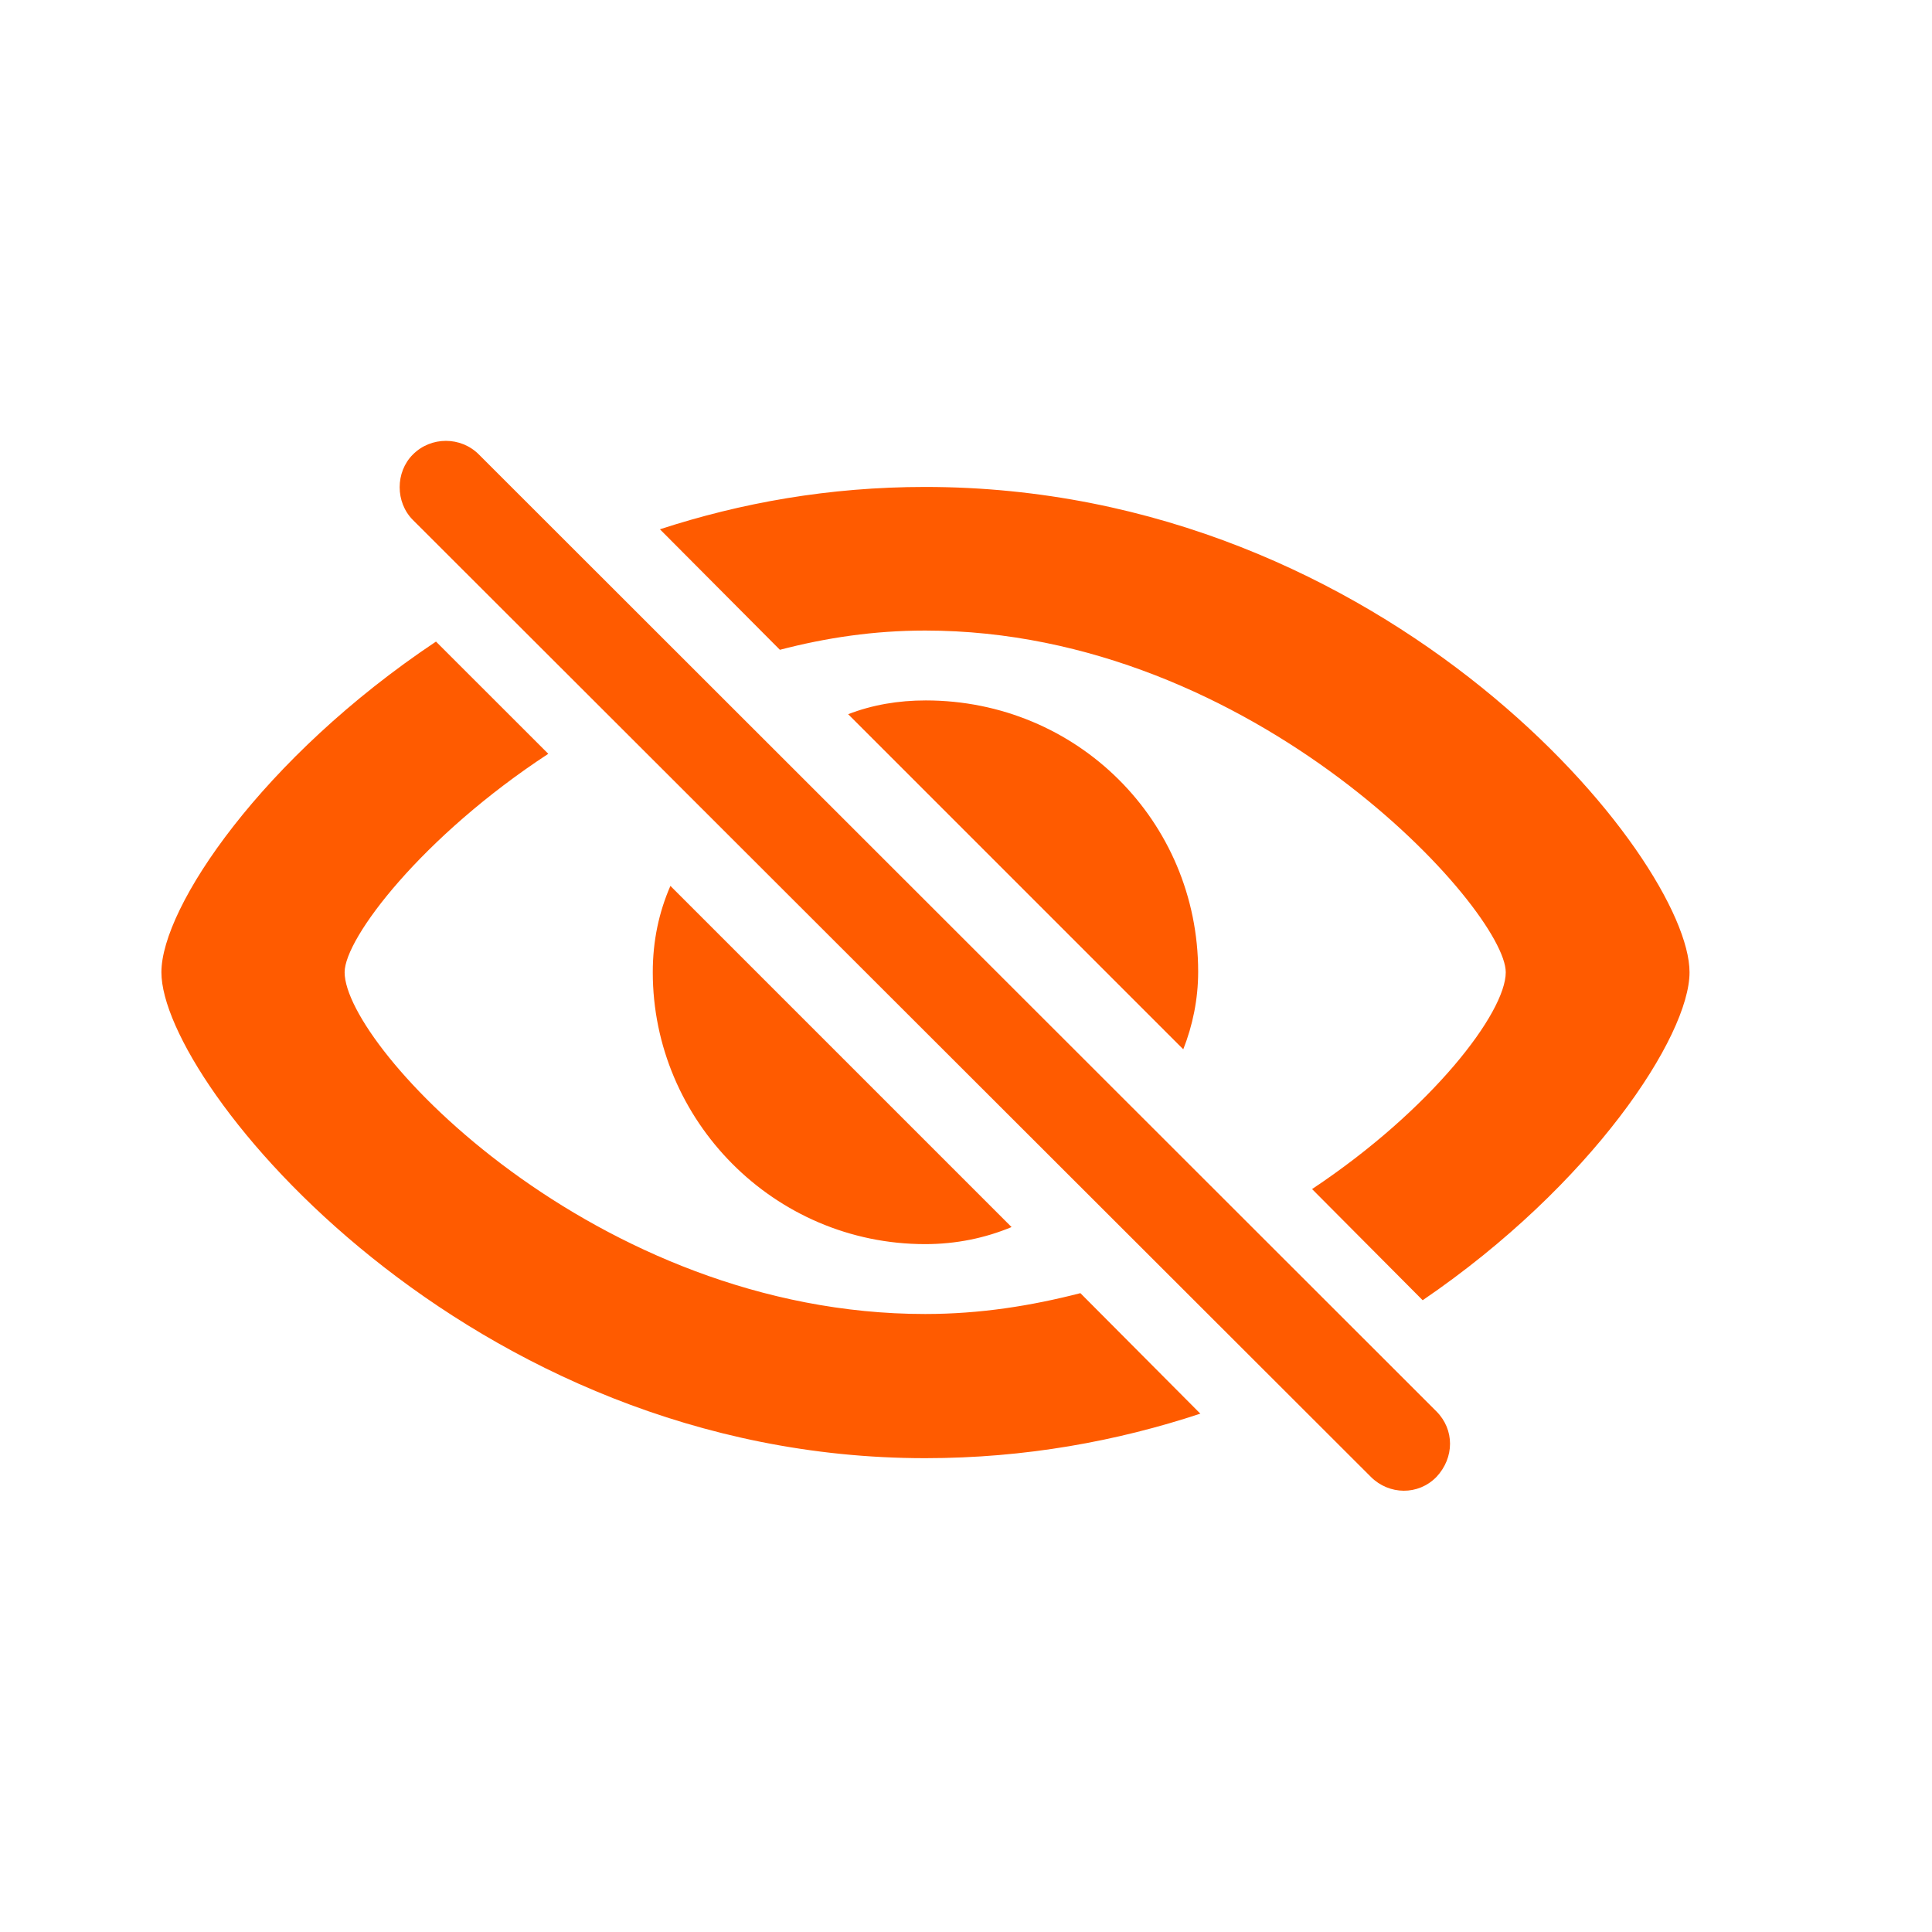
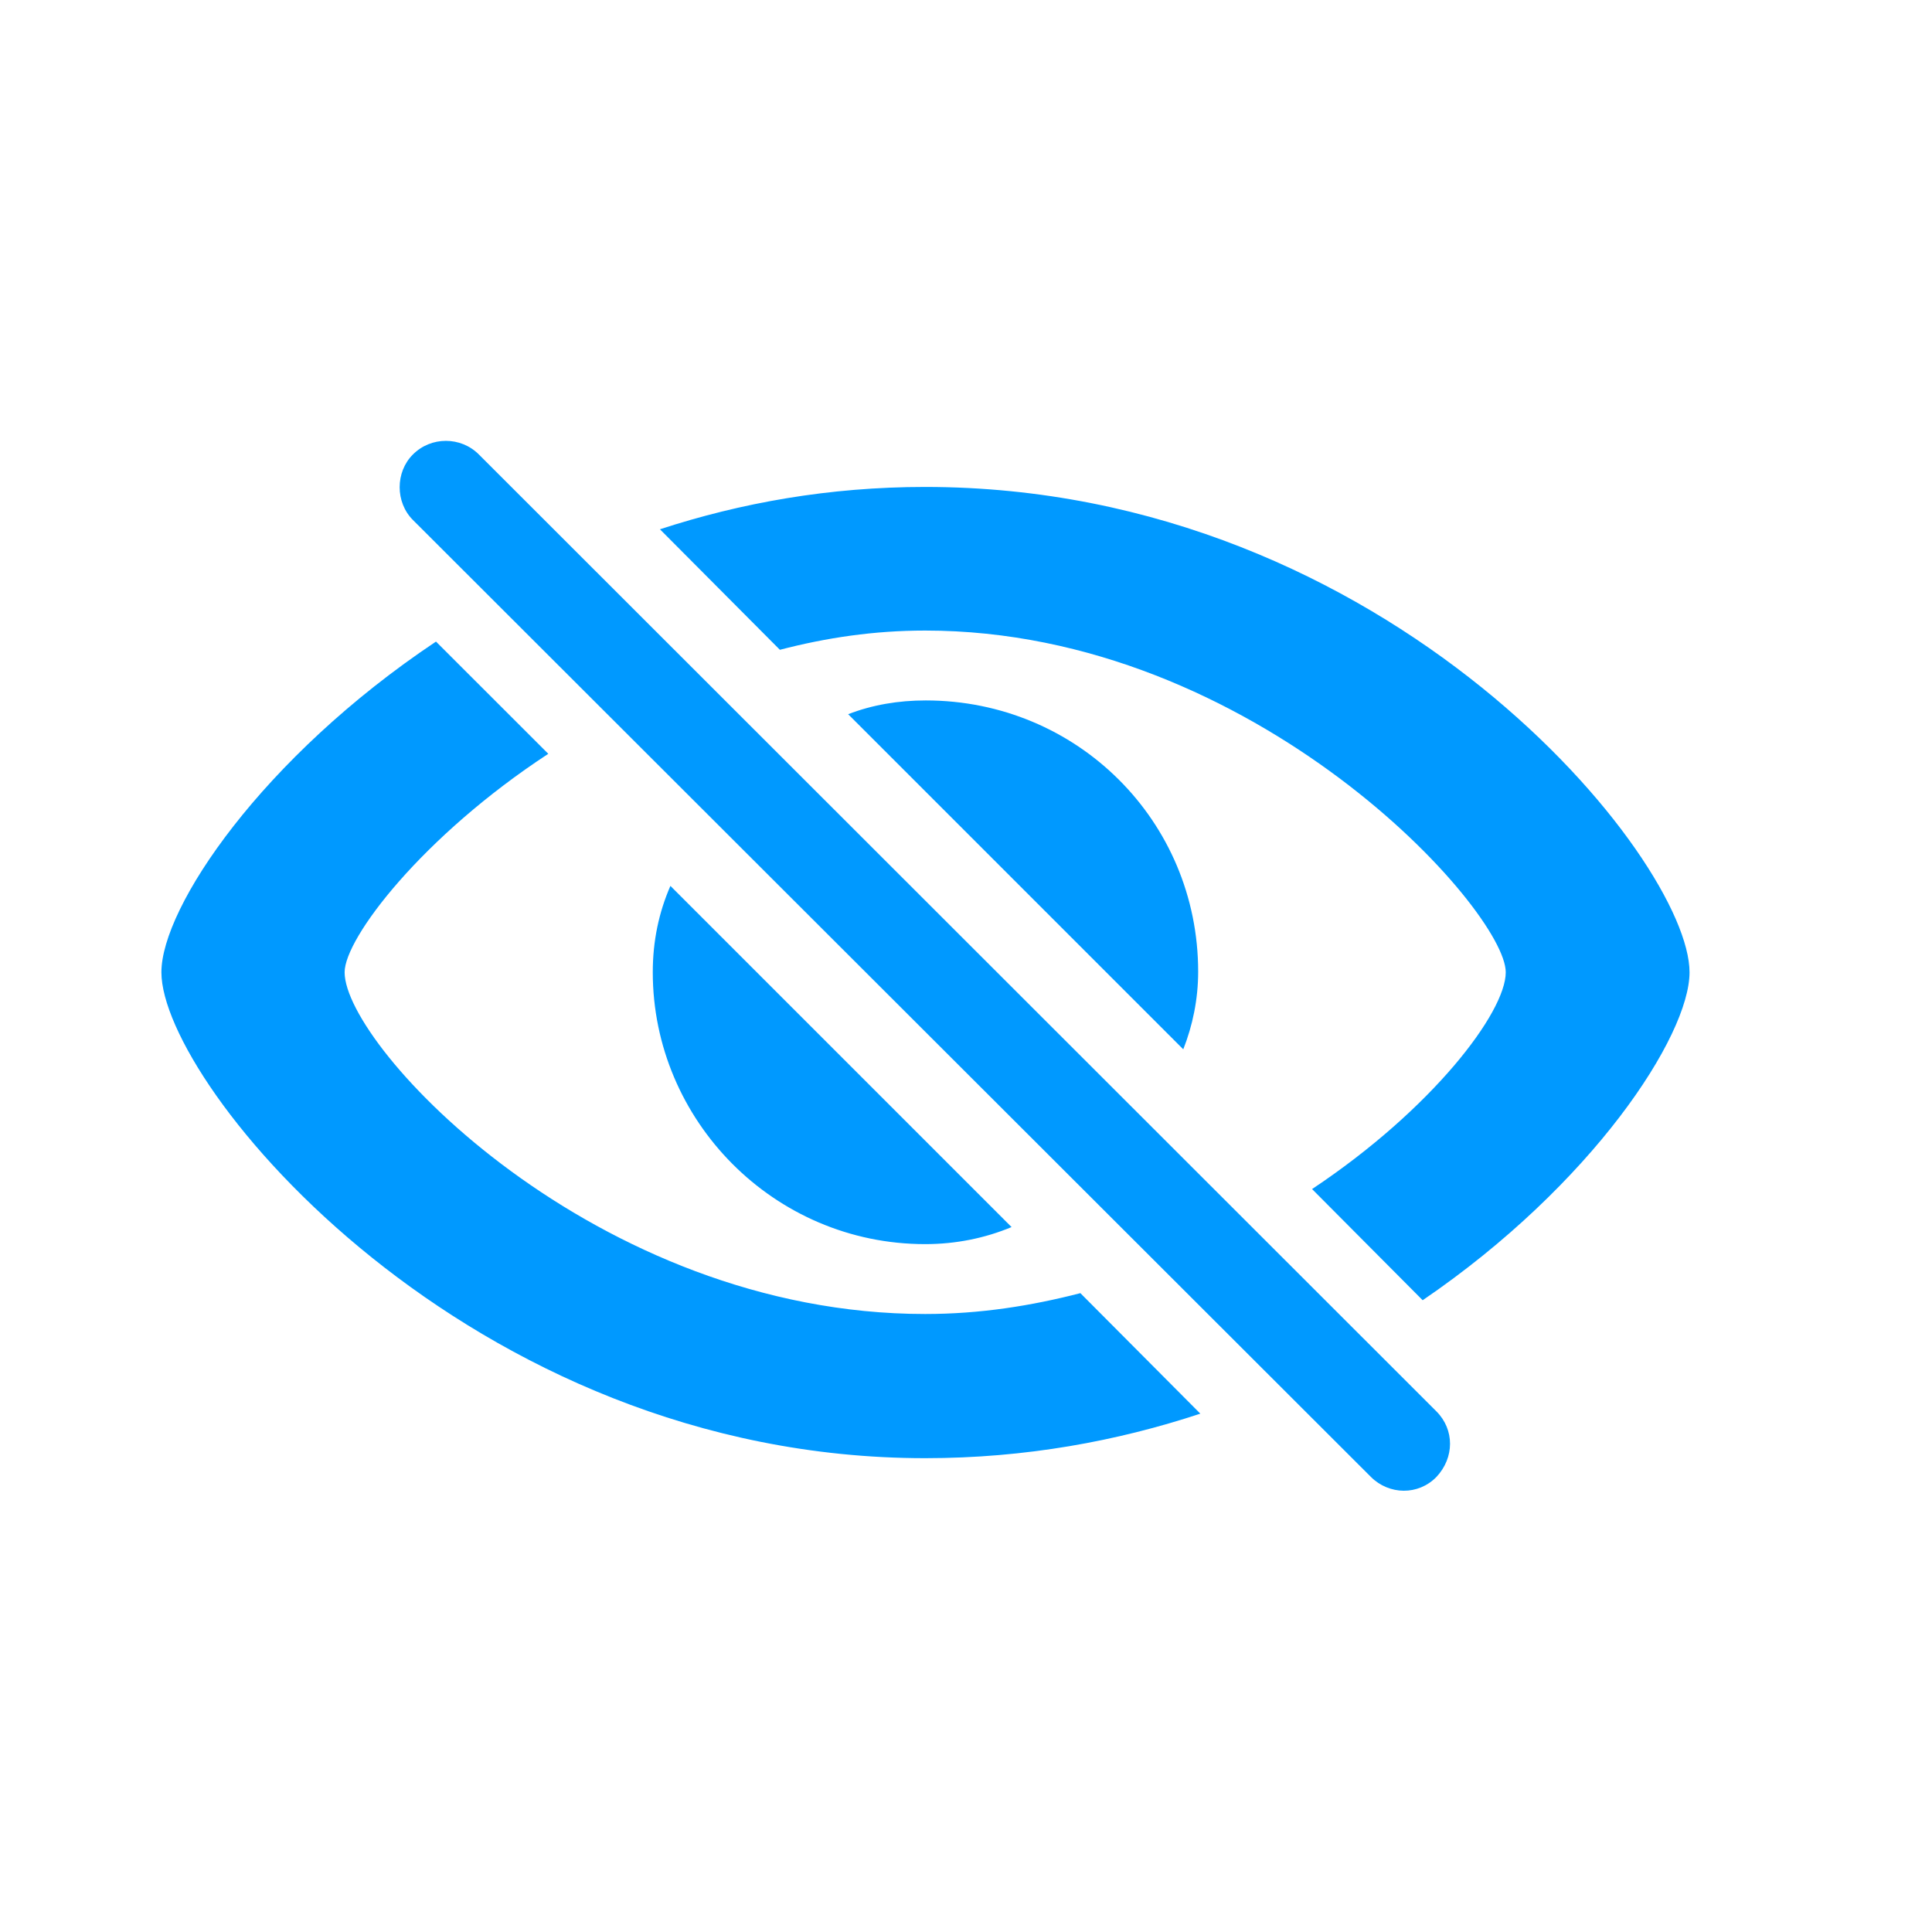
<svg xmlns="http://www.w3.org/2000/svg" width="24" height="24" viewBox="0 0 24 24" fill="none">
-   <path d="M17.03 18.347C17.256 18.572 17.618 18.579 17.844 18.347C18.069 18.107 18.069 17.759 17.844 17.533L5.949 5.646C5.724 5.42 5.354 5.42 5.129 5.646C4.91 5.864 4.91 6.24 5.129 6.459L17.03 18.347ZM11.493 6.049C10.297 6.049 9.203 6.247 8.198 6.575L9.688 8.072C10.263 7.922 10.857 7.833 11.493 7.833C15.595 7.833 18.705 11.306 18.705 12.078C18.705 12.577 17.789 13.78 16.299 14.771L17.673 16.152C19.778 14.717 20.988 12.871 20.988 12.078C20.988 10.677 17.263 6.049 11.493 6.049ZM11.493 18.114C12.737 18.114 13.879 17.902 14.911 17.561L13.421 16.064C12.812 16.221 12.177 16.323 11.493 16.323C7.392 16.323 4.281 13.008 4.281 12.078C4.281 11.654 5.245 10.39 6.811 9.364L5.416 7.97C3.256 9.412 2.005 11.271 2.005 12.078C2.005 13.479 5.812 18.114 11.493 18.114ZM14.699 13.035C14.815 12.741 14.884 12.413 14.884 12.071C14.884 10.198 13.38 8.701 11.5 8.701C11.158 8.701 10.837 8.756 10.536 8.872L14.699 13.035ZM11.493 15.455C11.876 15.455 12.238 15.38 12.566 15.243L8.328 11.005C8.185 11.333 8.109 11.688 8.109 12.078C8.109 13.917 9.613 15.455 11.493 15.455Z" fill="#FF5B00" />
+   <path d="M17.03 18.347C17.256 18.572 17.618 18.579 17.844 18.347C18.069 18.107 18.069 17.759 17.844 17.533L5.949 5.646C5.724 5.42 5.354 5.42 5.129 5.646C4.91 5.864 4.91 6.24 5.129 6.459L17.03 18.347ZM11.493 6.049C10.297 6.049 9.203 6.247 8.198 6.575L9.688 8.072C10.263 7.922 10.857 7.833 11.493 7.833C15.595 7.833 18.705 11.306 18.705 12.078C18.705 12.577 17.789 13.78 16.299 14.771L17.673 16.152C19.778 14.717 20.988 12.871 20.988 12.078C20.988 10.677 17.263 6.049 11.493 6.049ZM11.493 18.114C12.737 18.114 13.879 17.902 14.911 17.561L13.421 16.064C12.812 16.221 12.177 16.323 11.493 16.323C7.392 16.323 4.281 13.008 4.281 12.078C4.281 11.654 5.245 10.39 6.811 9.364L5.416 7.97C3.256 9.412 2.005 11.271 2.005 12.078C2.005 13.479 5.812 18.114 11.493 18.114ZM14.699 13.035C14.815 12.741 14.884 12.413 14.884 12.071C14.884 10.198 13.38 8.701 11.5 8.701C11.158 8.701 10.837 8.756 10.536 8.872L14.699 13.035ZM11.493 15.455C11.876 15.455 12.238 15.38 12.566 15.243L8.328 11.005C8.185 11.333 8.109 11.688 8.109 12.078C8.109 13.917 9.613 15.455 11.493 15.455Z" fill="#0099ff" />
</svg>
